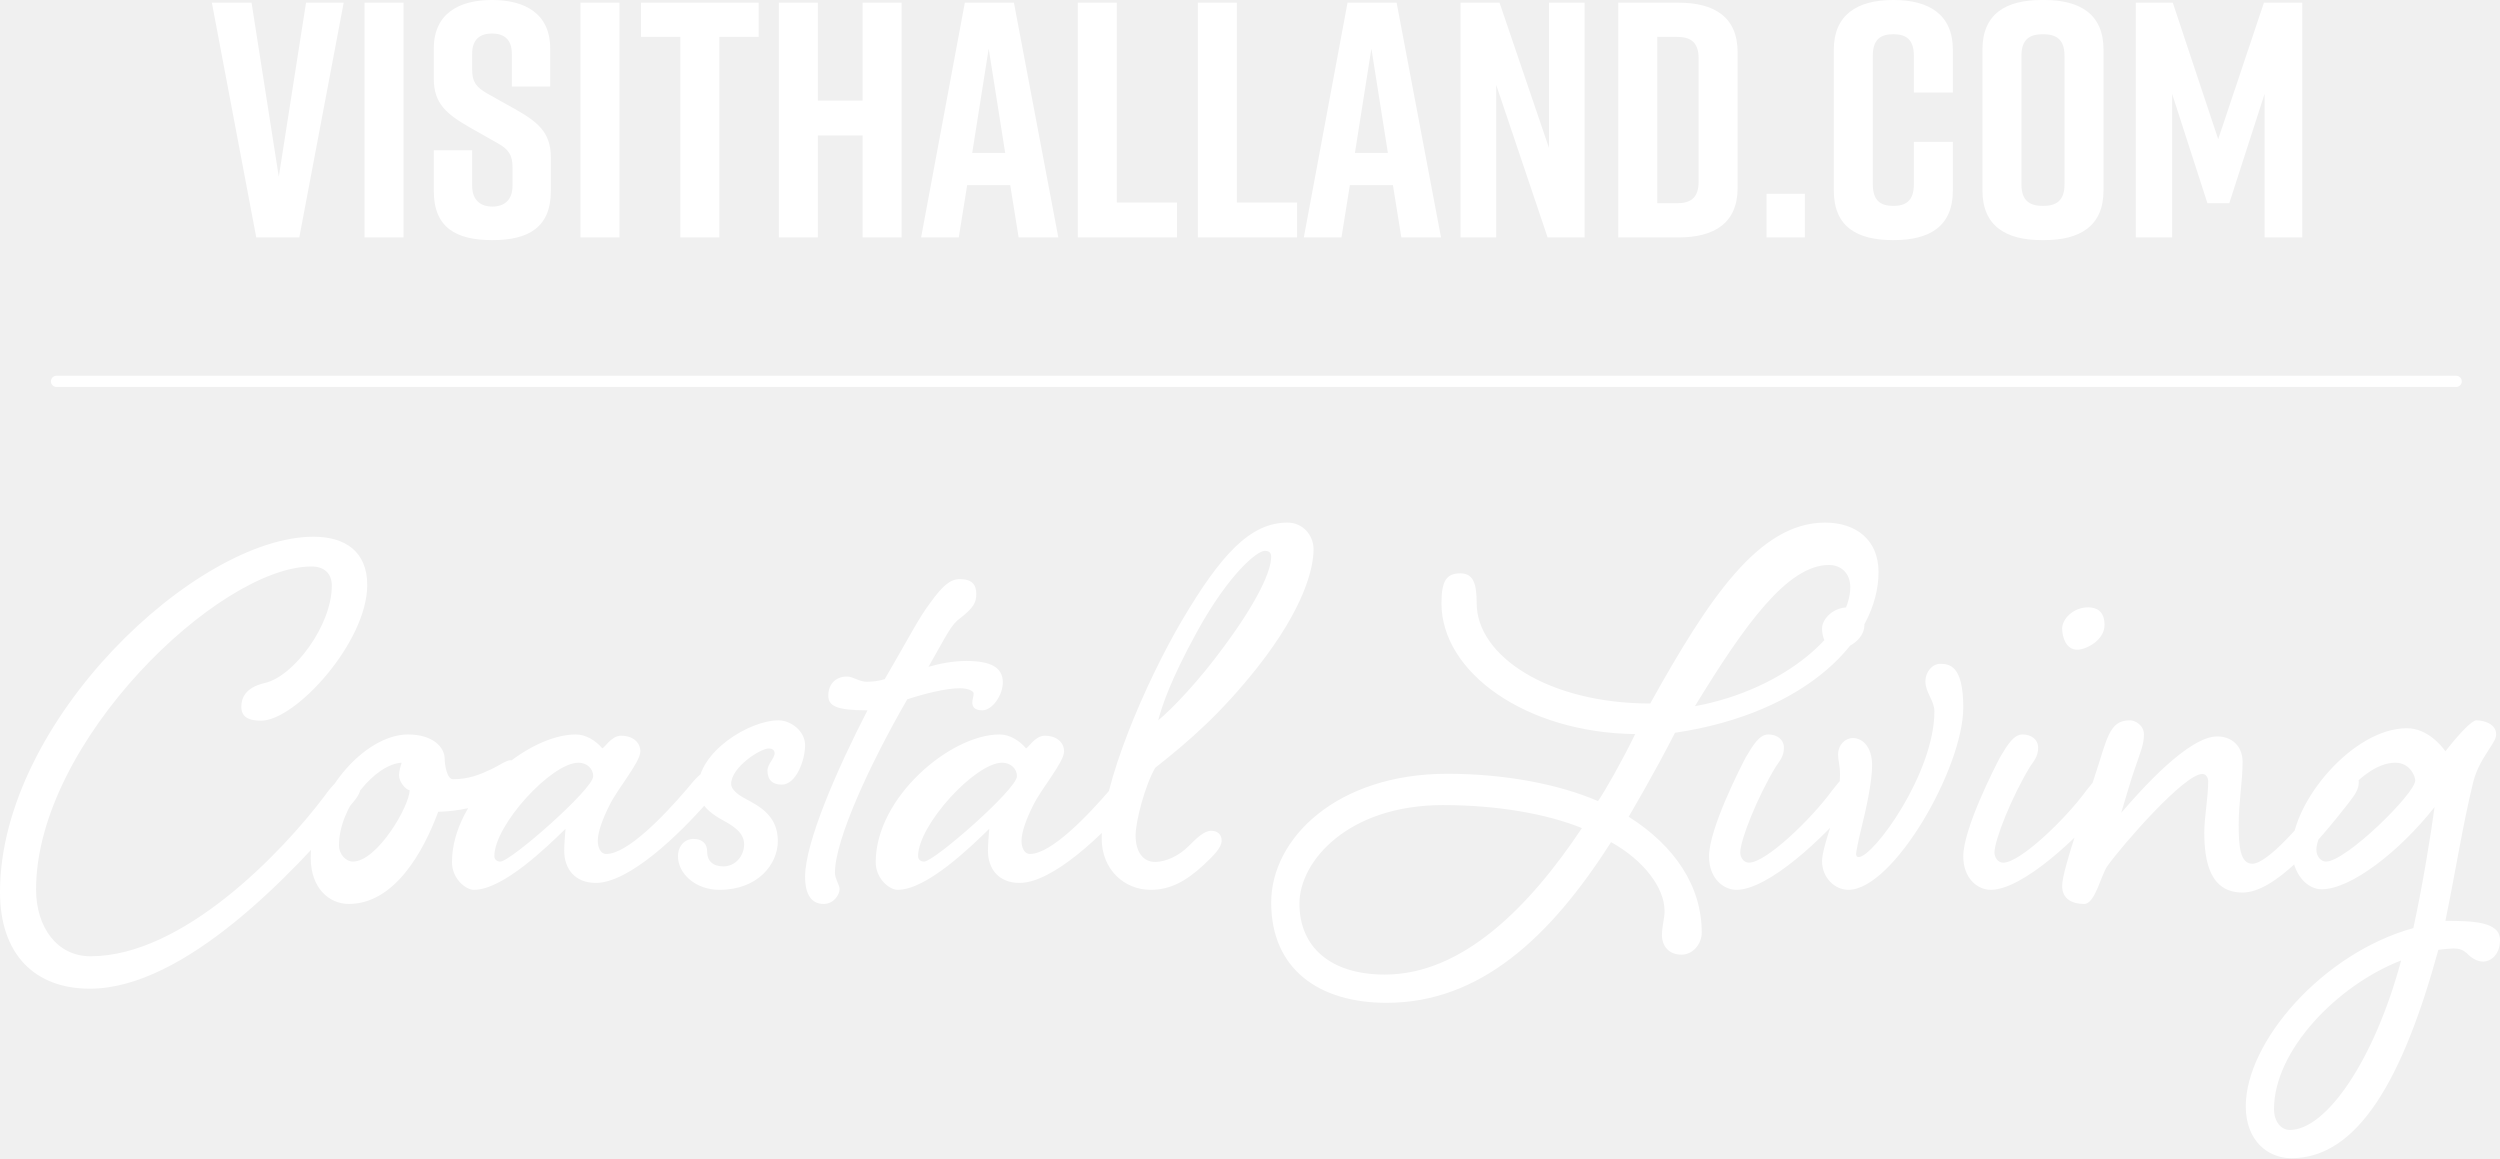
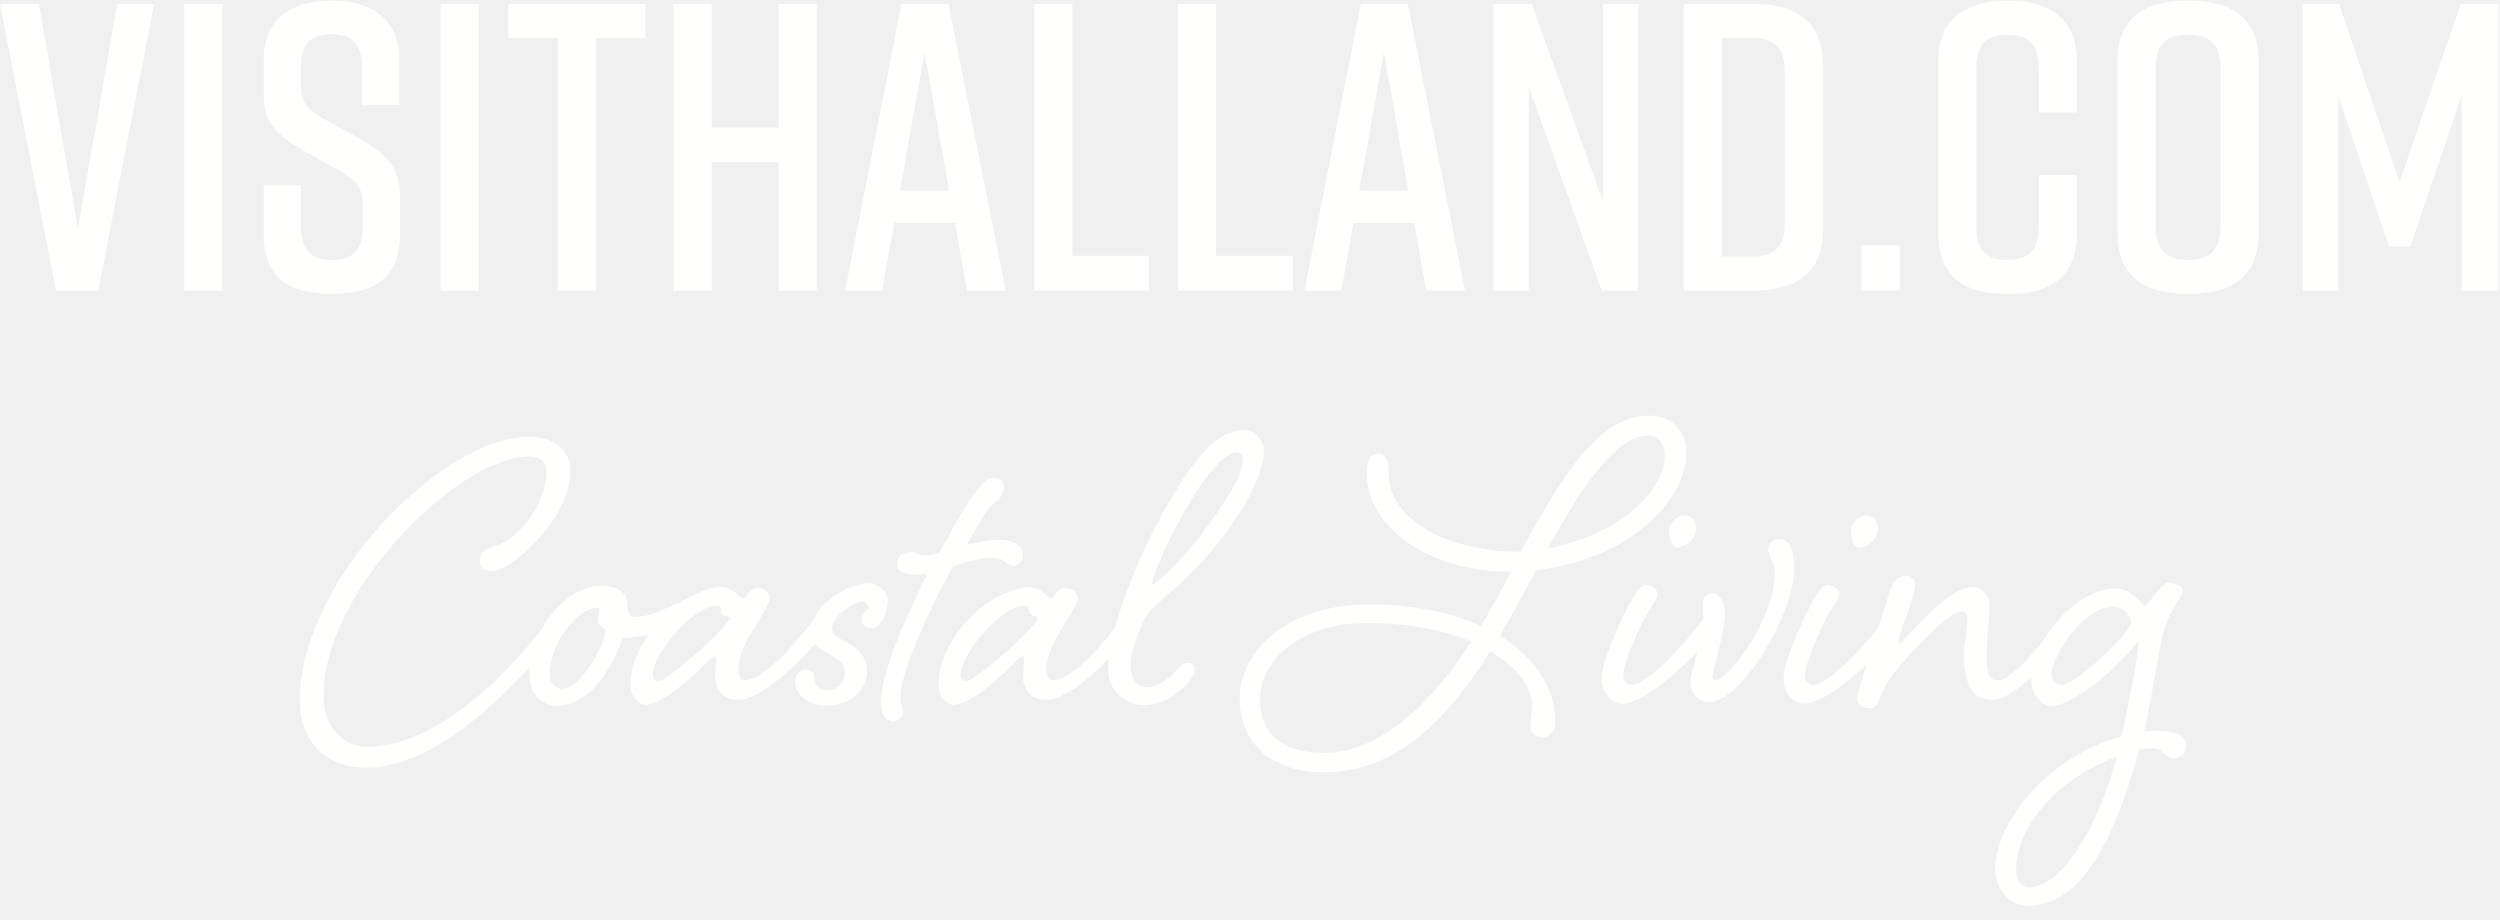
- <svg xmlns="http://www.w3.org/2000/svg" width="177px" height="82px" viewBox="0 0 177 82" version="1.1">
+ <svg xmlns="http://www.w3.org/2000/svg" width="106px" height="39px" viewBox="0 0 106 39" version="1.1">
  <defs />
-   <g id="Assets" stroke="none" stroke-width="1" fill="none" fill-rule="evenodd">
-     <g id="logo-vertical">
-       <path d="M22.193,38 C24.421,38 26,39.031 26,41.42 C26,45.449 20.939,51.025 18.479,51.025 C17.504,51.025 17.086,50.697 17.086,50.041 C17.086,49.479 17.318,48.682 18.757,48.354 C20.8,47.886 23.493,44.278 23.493,41.467 C23.493,40.671 23.029,40.108 22.054,40.108 C15.507,40.108 2.554,52.524 2.554,62.972 C2.554,65.643 4.039,67.704 6.407,67.704 C12.954,67.704 19.964,60.348 22.936,56.413 C23.539,55.57 24.143,54.914 24.7,54.914 C25.211,54.914 25.536,55.148 25.536,55.663 C25.536,56.179 25.257,56.507 24.7,57.163 C20.8,61.754 13.093,70 6.361,70 C2.461,70 0,67.564 0,63.16 C0,51.025 13.929,38 22.193,38 Z M28.884,52 C30.663,52 31.483,52.912 31.483,53.728 C31.483,54.064 31.62,55.168 32.076,55.168 C33.216,55.168 33.991,54.832 34.812,54.448 C35.222,54.256 35.86,53.824 36.134,53.824 C36.681,53.824 37,54.064 37,54.688 C37,55.264 36.316,55.888 34.812,56.656 C33.353,57.376 31.483,57.472 31.027,57.472 C29.979,60.304 27.927,64 24.69,64 C23.322,64 22,62.896 22,60.736 C22,56.224 25.83,52 28.884,52 Z M29,55.949 C28.72,55.905 28.252,55.373 28.252,54.886 C28.252,54.62 28.346,54.266 28.439,54 C26.57,54.089 24,57.146 24,59.848 C24,60.513 24.514,61 24.981,61 C26.71,61 29,57.057 29,55.949 Z M42.642,52.98 C42.779,52.98 43.281,52.089 43.966,52.089 C44.834,52.089 45.337,52.579 45.337,53.202 C45.337,53.96 43.692,55.874 43.144,57.032 C42.688,57.923 42.322,58.903 42.322,59.526 C42.322,59.972 42.505,60.462 42.916,60.462 C44.423,60.462 46.981,57.789 48.625,55.874 C49.173,55.206 49.767,54.494 50.269,54.494 C50.68,54.494 51,54.717 51,55.162 C51,55.652 50.772,55.964 50.224,56.632 C48.031,59.17 44.514,62.51 42.185,62.51 C40.678,62.51 39.947,61.486 39.947,60.239 C39.947,59.749 39.993,59.304 40.038,58.68 C38.714,59.972 35.608,63 33.553,63 C32.959,63 32,62.198 32,61.04 C32,56.453 37.298,52 40.769,52 C41.5,52 42.185,52.445 42.642,52.98 Z M40.952,54 C39.048,54 35,58.411 35,60.616 C35,60.856 35.19,61 35.429,61 C36.143,61 42,55.87 42,54.959 C42,54.432 41.571,54 40.952,54 Z M52.684,59.775 C52.684,58.921 51.857,58.447 51.168,58.067 C50.296,57.593 49.423,56.929 49.423,55.791 C49.423,53.229 53.051,51 55.117,51 C55.99,51 57,51.759 57,52.755 C57,53.846 56.357,55.553 55.347,55.553 C54.704,55.553 54.337,55.221 54.337,54.557 C54.337,54.083 54.842,53.704 54.842,53.324 C54.842,53.134 54.704,52.992 54.429,52.992 C53.832,52.992 51.765,54.32 51.765,55.506 C51.765,55.885 52.224,56.265 52.776,56.549 C53.74,57.071 55.071,57.735 55.071,59.538 C55.071,61.198 53.648,63 50.939,63 C49.194,63 48,61.814 48,60.628 C48,59.917 48.459,59.395 49.102,59.395 C49.607,59.395 50.066,59.632 50.066,60.296 C50.066,60.96 50.48,61.34 51.214,61.34 C52.087,61.34 52.684,60.581 52.684,59.775 Z M59.96,47.9 C60.43,47.9 60.805,48.268 61.369,48.268 C61.745,48.268 62.215,48.222 62.638,48.084 C64.282,45.278 65.034,43.76 65.879,42.656 C66.678,41.552 67.242,41 67.946,41 C68.792,41 69.121,41.368 69.121,42.058 C69.121,42.656 68.933,43.024 67.993,43.76 C67.336,44.22 67.054,44.91 65.738,47.21 C66.537,46.98 67.477,46.796 68.416,46.796 C70.154,46.796 71,47.256 71,48.314 C71,49.234 70.248,50.292 69.544,50.292 C68.98,50.292 68.839,50.016 68.839,49.74 C68.839,49.51 68.933,49.326 68.933,49.096 C68.933,48.912 68.51,48.728 67.946,48.728 C67.007,48.728 65.503,49.096 64.235,49.51 C61.604,54.064 59.114,59.446 59.114,61.792 C59.114,62.206 59.443,62.666 59.443,62.942 C59.443,63.356 59.02,64 58.315,64 C57.47,64 57,63.356 57,62.068 C57,59.63 59.302,54.386 61.416,50.292 C59.161,50.292 58.644,49.97 58.644,49.234 C58.644,48.498 59.114,47.9 59.96,47.9 Z M72.642,52.98 C72.779,52.98 73.281,52.089 73.966,52.089 C74.834,52.089 75.337,52.579 75.337,53.202 C75.337,53.96 73.692,55.874 73.144,57.032 C72.688,57.923 72.322,58.903 72.322,59.526 C72.322,59.972 72.505,60.462 72.916,60.462 C74.423,60.462 76.981,57.789 78.625,55.874 C79.173,55.206 79.767,54.494 80.269,54.494 C80.68,54.494 81,54.717 81,55.162 C81,55.652 80.772,55.964 80.224,56.632 C78.031,59.17 74.514,62.51 72.185,62.51 C70.678,62.51 69.947,61.486 69.947,60.239 C69.947,59.749 69.993,59.304 70.038,58.68 C68.714,59.972 65.608,63 63.553,63 C62.959,63 62,62.198 62,61.04 C62,56.453 67.298,52 70.769,52 C71.5,52 72.185,52.445 72.642,52.98 Z M70.952,54 C69.048,54 65,58.411 65,60.616 C65,60.856 65.19,61 65.429,61 C66.143,61 72,55.87 72,54.959 C72,54.432 71.571,54 70.952,54 Z M81.785,61.025 C82.569,61.025 83.492,60.565 84.138,59.922 C84.738,59.325 85.246,58.82 85.754,58.82 C86.169,58.82 86.492,59.049 86.492,59.509 C86.492,60.014 85.938,60.565 85.2,61.254 C83.954,62.403 82.846,63 81.462,63 C79.615,63 78,61.576 78,59.371 C78,55.512 81.092,48.346 83.677,43.936 C86.446,39.251 88.523,37 91.154,37 C92.262,37 93,37.919 93,38.883 C93,40.216 92.354,43.018 89.031,47.244 C86.446,50.505 84.231,52.435 81.785,54.364 C81.046,55.65 80.4,58.177 80.4,59.141 C80.4,60.29 80.908,61.025 81.785,61.025 Z M89.545,39 C89,39 87,40.628 84.727,44.767 C82.864,48.163 82.273,49.977 82,51 C82.909,50.256 84.818,48.302 86.682,45.744 C89.091,42.488 90,40.395 90,39.419 C90,39.14 89.864,39 89.545,39 Z M113.14,56.718 C113.648,55.981 114.802,53.954 115.772,51.973 C108.013,51.881 102.055,47.596 102.055,42.713 C102.055,41.1 102.424,40.593 103.394,40.593 C104.318,40.593 104.549,41.331 104.549,42.713 C104.549,46.444 109.629,49.808 116.835,49.808 C120.991,42.344 124.548,37 129.213,37 C131.383,37 133,38.198 133,40.501 C133,45.247 127.919,50.499 118.59,51.881 C117.112,54.783 115.31,57.824 115.31,57.824 C118.59,59.897 120.483,62.753 120.483,66.024 C120.483,66.854 119.837,67.591 119.052,67.591 C118.128,67.591 117.666,66.946 117.666,66.209 C117.666,65.564 117.851,65.057 117.851,64.504 C117.851,62.846 116.373,60.911 114.063,59.621 C109.722,66.439 104.734,71 98.175,71 C93.372,71 90,68.604 90,63.905 C90,59.344 94.665,54.783 102.47,54.783 C106.535,54.783 110.368,55.52 113.14,56.718 Z M102.164,57 C95.466,57 92,60.953 92,63.977 C92,67.047 94.201,69 98.042,69 C103.522,69 108.253,64.256 112,58.628 C109.471,57.605 105.958,57 102.164,57 Z M131,41.57 C131,40.583 130.342,40 129.496,40 C126.534,40 123.479,44.305 120,50 C126.534,48.789 131,44.574 131,41.57 Z M130.839,43 C131.419,43 132,43.25 132,44.25 C132,45.333 130.694,46 130.065,46 C129.29,46 129,45.125 129,44.5 C129,43.833 129.774,43 130.839,43 Z M129.703,55.98 C130.233,55.309 130.807,54.593 131.293,54.593 C131.691,54.593 132,54.817 132,55.264 C132,55.756 131.779,56.069 131.249,56.74 C129.173,59.289 125.197,63 122.944,63 C122.016,63 121,62.195 121,60.63 C121,58.663 123.253,54.28 123.606,53.61 C124.137,52.715 124.578,52 125.197,52 C125.815,52 126.301,52.358 126.301,52.939 C126.301,53.565 125.992,53.878 125.727,54.28 C124.446,56.382 123.209,59.467 123.209,60.362 C123.209,60.675 123.43,61.077 123.827,61.077 C125.02,61.077 128.201,58.037 129.703,55.98 Z M131.182,52.254 C131.864,52.254 132.545,52.87 132.545,54.195 C132.545,55.331 132.136,57.225 131.773,58.692 C131.591,59.402 131.409,60.349 131.409,60.444 C131.409,60.633 131.5,60.68 131.591,60.68 C132.636,60.68 136.955,54.763 136.955,50.361 C136.955,49.604 136.318,49.036 136.318,48.231 C136.318,47.615 136.773,47 137.364,47 C138,47 139,47.095 139,50.077 C139,54.385 134.045,63 130.864,63 C129.909,63 129,62.148 129,60.964 C129,60.491 129.273,59.544 129.545,58.692 C129.909,57.367 130.273,55.947 130.273,54.858 C130.273,54.195 130.136,53.817 130.136,53.438 C130.136,52.728 130.636,52.254 131.182,52.254 Z M147.839,43 C146.774,43 146,43.833 146,44.5 C146,45.125 146.29,46 147.065,46 C147.694,46 149,45.333 149,44.25 C149,43.25 148.419,43 147.839,43 Z M147.703,55.98 C148.233,55.309 148.807,54.593 149.293,54.593 C149.691,54.593 150,54.817 150,55.264 C150,55.756 149.779,56.069 149.249,56.74 C147.173,59.289 143.197,63 140.944,63 C140.016,63 139,62.195 139,60.63 C139,58.663 141.253,54.28 141.606,53.61 C142.137,52.715 142.578,52 143.197,52 C143.815,52 144.301,52.358 144.301,52.939 C144.301,53.565 143.992,53.878 143.727,54.28 C142.446,56.382 141.209,59.467 141.209,60.362 C141.209,60.675 141.43,61.077 141.827,61.077 C143.02,61.077 146.201,58.037 147.703,55.98 Z M164.611,56.124 C165.162,55.412 165.759,54.653 166.265,54.653 C166.678,54.653 167,54.891 167,55.365 C167,55.887 166.77,56.219 166.219,56.931 C164.105,59.635 161.072,63.193 158.775,63.193 C156.477,63.193 156.063,61.011 156.063,58.923 C156.063,57.88 156.339,56.456 156.339,55.318 C156.339,55.08 156.201,54.796 155.926,54.796 C154.639,54.796 150.274,59.825 149.217,61.296 C148.757,61.912 148.344,64 147.562,64 C146.735,64 146,63.668 146,62.719 C146,61.533 147.792,56.646 148.665,53.847 C149.309,51.712 149.63,51 150.825,51 C151.147,51 151.79,51.332 151.79,51.996 C151.79,52.661 151.606,53.088 151.147,54.416 C150.871,55.175 150.274,57.263 150.182,57.547 C151.652,55.839 154.961,52.139 156.982,52.139 C157.993,52.139 158.775,52.803 158.775,53.942 C158.775,55.365 158.499,56.741 158.499,58.401 C158.499,59.872 158.591,61.153 159.464,61.153 C160.521,61.153 163.048,58.307 164.611,56.124 Z M170.409,51.559 C171.864,51.559 172.864,52.815 173.136,53.188 C174.227,51.791 175.045,51 175.318,51 C175.909,51 176.727,51.279 176.727,51.977 C176.727,52.303 176.545,52.536 176.227,53.048 C175.909,53.56 175.364,54.305 175.091,55.422 C174.364,58.401 173.818,61.892 173.136,65.197 C175.045,65.197 177,65.243 177,66.547 C177,67.71 176.227,68.083 175.818,68.083 C175.318,68.083 174.909,67.757 174.636,67.477 C174.364,67.245 174.136,67.152 173.682,67.152 C173.5,67.152 173.091,67.198 172.636,67.245 C170.136,76.368 166.955,82 162.227,82 C160.545,82 159,80.743 159,78.323 C159,73.761 164.455,67.477 170.864,65.709 C171.5,62.823 172.136,58.913 172.364,57.144 C169.909,60.263 166.455,62.962 164.364,62.962 C163.364,62.962 162.273,61.892 162.273,60.123 C162.273,56.772 166.591,51.559 170.409,51.559 Z M162.119,80 C164.716,80 168.119,75.015 170,68 C165.478,69.754 161,74.369 161,78.523 C161,79.4 161.493,80 162.119,80 Z M171,55.252 C171,54.974 170.636,54 169.591,54 C166.909,54 164,58.728 164,60.166 C164,60.629 164.318,61 164.682,61 C166.091,61 171,56.179 171,55.252 Z" id="Coastal-Living" fill="#FFFFFF" fill-rule="nonzero" />
-       <path d="M24.333,0.19 L21.667,0.19 L19.738,12.513 L17.81,0.19 L15,0.19 L18.143,16.81 L21.19,16.81 L24.333,0.19 Z M28.571,16.81 L28.571,0.19 L25.81,0.19 L25.81,16.81 L28.571,16.81 Z M38.952,6.126 L38.952,3.419 C38.952,0.95 37.143,0 34.857,0 L34.81,0 C32.524,0 30.714,0.95 30.714,3.419 L30.714,5.603 C30.714,7.337 31.643,8.096 33.262,9.022 L35.19,10.115 C36.024,10.566 36.286,10.993 36.286,11.848 L36.286,13.154 C36.286,14.175 35.69,14.626 34.857,14.626 C34.024,14.626 33.429,14.175 33.429,13.154 L33.429,10.637 L30.714,10.637 L30.714,13.534 C30.714,16.122 32.31,17 34.833,17 L34.881,17 C37.405,17 39,16.098 39,13.534 L39,11.135 C39,9.355 38.048,8.619 36.452,7.716 L34.5,6.624 C33.714,6.173 33.429,5.793 33.429,4.939 L33.429,3.799 C33.429,2.754 34.024,2.374 34.833,2.374 C35.643,2.374 36.238,2.754 36.238,3.799 L36.238,6.126 L38.952,6.126 Z M43.857,16.81 L43.857,0.19 L41.095,0.19 L41.095,16.81 L43.857,16.81 Z M53.714,0.19 L45.381,0.19 L45.381,2.612 L48.167,2.612 L48.167,16.81 L50.929,16.81 L50.929,2.612 L53.714,2.612 L53.714,0.19 Z M55.143,0.19 L55.143,16.81 L57.905,16.81 L57.905,9.592 L61.071,9.592 L61.071,16.81 L63.833,16.81 L63.833,0.19 L61.071,0.19 L61.071,7.123 L57.905,7.123 L57.905,0.19 L55.143,0.19 Z M72.119,16.81 L71.524,13.106 L68.476,13.106 L67.881,16.81 L65.214,16.81 L68.31,0.19 L71.786,0.19 L74.929,16.81 L72.119,16.81 Z M68.833,10.827 L71.167,10.827 L70,3.443 L68.833,10.827 Z M83.333,14.341 L79.071,14.341 L79.071,0.19 L76.31,0.19 L76.31,16.81 L83.333,16.81 L83.333,14.341 Z M91.833,14.341 L87.571,14.341 L87.571,0.19 L84.81,0.19 L84.81,16.81 L91.833,16.81 L91.833,14.341 Z M99.214,16.81 L98.619,13.106 L95.571,13.106 L94.976,16.81 L92.31,16.81 L95.405,0.19 L98.881,0.19 L102.024,16.81 L99.214,16.81 Z M95.929,10.827 L98.262,10.827 L97.095,3.443 L95.929,10.827 Z M105.929,16.81 L105.929,6.007 L109.571,16.81 L112.19,16.81 L112.19,0.19 L109.667,0.19 L109.667,10.471 L106.167,0.19 L103.405,0.19 L103.405,16.81 L105.929,16.81 Z M118.833,0.19 C121.357,0.19 123.024,1.187 123.024,3.704 L123.024,13.296 C123.024,15.813 121.357,16.81 118.833,16.81 L114.571,16.81 L114.571,0.19 L118.833,0.19 Z M120.262,4.131 C120.262,2.944 119.643,2.612 118.738,2.612 L117.333,2.612 L117.333,14.388 L118.738,14.388 C119.643,14.388 120.262,14.056 120.262,12.869 L120.262,4.131 Z M127.786,13.723 L125.071,13.723 L125.071,16.81 L127.786,16.81 L127.786,13.723 Z M138.262,10.043 L135.5,10.043 L135.5,13.059 C135.5,14.222 134.929,14.578 134.048,14.578 C133.167,14.578 132.595,14.222 132.595,13.059 L132.595,3.941 C132.595,2.778 133.167,2.422 134.048,2.422 C134.929,2.422 135.5,2.778 135.5,3.941 L135.5,6.553 L138.262,6.553 L138.262,3.514 C138.262,1.045 136.595,0 134.071,0 L134.024,0 C131.5,0 129.833,1.045 129.833,3.514 L129.833,13.486 C129.833,16.074 131.5,17 134.024,17 L134.071,17 C136.595,17 138.262,16.05 138.262,13.486 L138.262,10.043 Z M140.357,3.514 C140.357,0.973 142.024,0 144.548,0 L144.738,0 C147.262,0 148.929,0.997 148.929,3.514 L148.929,13.486 C148.929,16.003 147.262,17 144.738,17 L144.548,17 C142.024,17 140.357,16.003 140.357,13.486 L140.357,3.514 Z M143.119,13.059 C143.119,14.246 143.738,14.578 144.643,14.578 C145.548,14.578 146.167,14.246 146.167,13.059 L146.167,3.941 C146.167,2.754 145.548,2.422 144.643,2.422 C143.738,2.422 143.119,2.754 143.119,3.941 L143.119,13.059 Z M160.333,6.648 L160.333,16.81 L163,16.81 L163,0.19 L160.286,0.19 L157.048,9.853 L153.833,0.19 L151.214,0.19 L151.214,16.81 L153.786,16.81 L153.786,6.648 L156.286,14.388 L157.833,14.388 L160.333,6.648 Z" id="Visithalland.com" fill="#FFFFFF" />
-       <path d="M4,27 L173.898,27" id="Path-2" stroke="#FFFFFF" stroke-width="0.792" stroke-linecap="round" />
+   <g id="Original-Copy" stroke="none" stroke-width="1" fill="none" fill-rule="evenodd" transform="translate(-135, -11)">
+     <g id="Group-2" fill="#FFFFFE">
+       <g id="logo-vertical" transform="translate(135, 11)">
+         <path d="M27.923,28.888 C27.759,28.888 27.677,28.764 27.677,28.64 C27.677,27.626 29.481,25.681 30.363,25.681 C30.527,25.681 30.588,25.805 30.588,25.93 C30.588,26.157 30.936,26.095 30.936,26.199 C30.936,26.55 28.271,28.888 27.923,28.888 Z M23.823,29.199 C23.556,29.199 23.311,28.971 23.311,28.599 C23.311,27.254 24.479,25.764 25.36,25.764 C25.402,25.764 25.422,25.785 25.422,25.826 C25.422,25.909 25.36,26.074 25.36,26.281 C25.36,26.55 25.668,26.654 25.668,26.716 C25.668,27.336 24.623,29.199 23.823,29.199 Z M36.82,24.73 C36.056,24.73 34.825,25.442 34.465,26.313 C34.412,26.378 34.357,26.45 34.299,26.529 C33.54,27.523 32.31,28.847 31.572,28.847 C31.388,28.847 31.306,28.619 31.306,28.35 C31.306,28.04 31.429,27.626 31.675,27.171 C32.105,26.343 32.638,25.64 32.638,25.371 C32.638,25.123 32.433,24.937 32.105,24.937 C31.757,24.937 31.654,25.371 31.49,25.371 C31.408,25.371 31.039,24.895 30.65,24.895 C30.06,24.902 29.403,25.163 28.798,25.584 C28.786,25.583 28.776,25.578 28.764,25.578 C28.559,25.578 27.759,26.157 26.918,26.157 C26.591,26.157 26.591,25.681 26.591,25.516 C26.591,25.205 26.242,24.833 25.484,24.833 C24.549,24.833 23.547,25.617 22.96,26.694 C21.651,28.386 18.598,31.66 15.582,31.66 C14.455,31.66 13.717,30.75 13.717,29.488 C13.717,25.04 19.457,19.35 22.45,19.35 C22.962,19.35 23.167,19.64 23.167,20.054 C23.167,21.357 21.917,22.95 20.974,23.157 C20.4,23.302 20.338,23.592 20.338,23.82 C20.338,24.047 20.482,24.212 20.851,24.212 C21.732,24.212 24.192,21.916 24.192,20.012 C24.192,18.999 23.372,18.523 22.43,18.523 C18.76,18.523 12.712,24.626 12.712,29.695 C12.712,31.474 13.84,32.55 15.541,32.55 C18.04,32.55 20.655,30.24 22.465,28.285 C22.456,28.389 22.449,28.494 22.449,28.599 C22.449,29.488 23.024,29.923 23.597,29.923 C25.032,29.923 25.976,28.288 26.406,27.047 C26.463,27.047 26.93,27.047 27.463,26.931 C27.022,27.579 26.734,28.322 26.734,29.074 C26.734,29.571 27.144,29.881 27.349,29.881 C27.821,29.881 28.456,29.468 29.42,28.619 C29.871,28.205 30.199,27.812 30.322,27.812 C30.363,27.812 30.363,27.874 30.363,27.998 C30.363,28.185 30.322,28.474 30.322,28.702 C30.322,29.219 30.65,29.674 31.285,29.674 C32.199,29.674 33.567,28.41 34.551,27.299 C34.945,27.753 35.815,27.87 35.815,28.495 C35.815,28.909 35.528,29.261 35.098,29.261 C34.708,29.261 34.524,29.054 34.524,28.702 C34.524,28.495 34.339,28.391 34.155,28.391 C33.909,28.391 33.704,28.619 33.704,28.909 C33.704,29.405 34.257,29.923 34.975,29.923 C36.164,29.923 36.758,29.178 36.758,28.495 C36.758,27.171 35.282,27.254 35.282,26.674 C35.282,26.074 36.246,25.516 36.533,25.516 C36.697,25.516 36.84,25.661 36.84,25.785 C36.84,25.868 36.533,25.93 36.533,26.281 C36.533,26.509 36.738,26.633 36.963,26.633 C37.373,26.633 37.64,25.909 37.64,25.474 C37.64,25.04 37.168,24.73 36.82,24.73 Z" id="Fill-1" />
+         <path d="M40.407,24.026 C40.981,23.82 41.535,23.654 41.986,23.654 C42.129,23.654 42.306,23.649 42.439,23.713 C42.712,23.845 42.848,24.151 43.195,23.903 C43.411,23.748 43.427,23.452 43.294,23.245 C43.092,22.929 42.628,22.888 42.293,22.888 C41.842,22.888 41.412,22.992 40.981,23.116 C41.678,21.936 41.781,21.647 42.129,21.357 C42.519,21.047 42.56,20.881 42.56,20.633 C42.56,20.385 42.396,20.26 42.129,20.26 C41.863,20.26 41.637,20.468 41.289,20.965 C40.797,21.647 40.407,22.392 39.813,23.468 C39.587,23.509 39.382,23.55 39.177,23.55 C38.931,23.55 38.87,23.406 38.562,23.406 C38.234,23.406 38.029,23.654 38.029,23.923 C38.029,24.212 38.275,24.357 38.89,24.357 C39.034,24.357 39.177,24.357 39.321,24.337 C38.337,26.302 37.353,28.557 37.353,29.757 C37.353,30.274 37.558,30.585 37.865,30.585 C38.152,30.585 38.296,30.336 38.296,30.171 C38.296,29.985 38.173,29.881 38.173,29.612 C38.173,28.536 39.3,26.033 40.407,24.026" id="Fill-2" />
+         <path d="M50.226,21.688 C51.272,19.764 52.112,19.185 52.379,19.185 C52.584,19.185 52.686,19.268 52.686,19.474 C52.686,19.971 52.44,20.592 51.231,22.268 C50.124,23.778 49.099,24.688 48.832,24.812 C48.894,24.481 49.14,23.612 50.226,21.688 Z M40.981,28.888 C40.817,28.888 40.735,28.764 40.735,28.64 C40.735,27.626 42.539,25.681 43.421,25.681 C43.585,25.681 43.646,25.805 43.646,25.93 C43.646,26.157 43.995,26.095 43.995,26.199 C43.995,26.55 41.33,28.888 40.981,28.888 Z M51.784,22.847 C53.26,20.943 53.588,19.682 53.588,19.082 C53.588,18.668 53.178,18.233 52.789,18.233 C51.641,18.233 50.718,19.288 49.488,21.419 C48.645,22.882 47.719,24.946 47.268,26.644 C46.505,27.622 45.34,28.847 44.63,28.847 C44.446,28.847 44.364,28.619 44.364,28.35 C44.364,28.04 44.487,27.626 44.733,27.171 C45.163,26.343 45.696,25.64 45.696,25.371 C45.696,25.123 45.491,24.937 45.163,24.937 C44.815,24.937 44.712,25.371 44.548,25.371 C44.466,25.371 44.097,24.895 43.708,24.895 C42.026,24.916 39.792,26.964 39.792,29.074 C39.792,29.571 40.202,29.881 40.407,29.881 C40.879,29.881 41.514,29.468 42.478,28.619 C42.929,28.205 43.257,27.812 43.38,27.812 C43.421,27.812 43.421,27.874 43.421,27.998 C43.421,28.185 43.38,28.474 43.38,28.702 C43.38,29.219 43.708,29.674 44.343,29.674 C45.084,29.674 46.124,28.842 47.016,27.935 C46.999,28.094 46.987,28.249 46.987,28.391 C46.987,29.343 47.787,29.902 48.463,29.902 C49.345,29.902 49.939,29.385 50.329,28.992 C50.595,28.702 50.657,28.557 50.657,28.391 C50.657,28.226 50.554,28.102 50.37,28.102 C50.144,28.102 49.939,28.371 49.673,28.64 C49.427,28.868 49.017,29.136 48.648,29.136 C48.197,29.136 47.93,28.764 47.93,28.164 C47.93,27.709 48.34,26.343 48.853,25.826 C49.714,24.957 50.452,24.543 51.784,22.847 Z" id="Fill-3" />
+         <path d="M56.109,31.92 C54.346,31.92 53.424,31.072 53.424,29.624 C53.424,28.196 54.9,26.416 57.954,26.416 C59.738,26.416 61.235,26.727 62.382,27.203 C60.681,29.851 58.508,31.92 56.109,31.92 Z M69.906,18.472 C70.337,18.472 70.583,18.803 70.583,19.341 C70.583,20.81 68.635,22.693 65.622,23.251 C67.2,20.458 68.512,18.472 69.906,18.472 Z M63.592,26.954 C63.592,26.954 64.392,25.631 65.109,24.182 C68.942,23.748 71.505,21.306 71.505,19.175 C71.505,18.182 70.788,17.624 69.927,17.624 C67.835,17.624 66.339,19.982 64.473,23.396 C61.132,23.396 58.877,21.886 58.877,20.106 C58.877,19.548 58.795,19.237 58.447,19.237 C58.098,19.237 57.954,19.465 57.954,20.106 C57.954,22.299 60.517,24.244 64.043,24.244 C63.51,25.341 62.977,26.251 62.793,26.541 C61.521,25.962 59.902,25.631 58.037,25.631 C54.572,25.631 52.563,27.596 52.563,29.624 C52.563,31.568 53.998,32.747 56.109,32.747 C59.041,32.747 61.235,30.741 63.182,27.617 C64.33,28.279 64.966,29.127 64.966,29.954 C64.966,30.182 64.884,30.472 64.884,30.741 C64.884,31.01 65.048,31.258 65.417,31.258 C65.704,31.258 65.949,30.968 65.949,30.637 C65.949,29.168 65.089,27.885 63.592,26.954 Z" id="Fill-4" />
+         <path d="M70.765,22.497 C70.765,22.787 70.868,23.221 71.114,23.221 C71.36,23.221 71.913,22.932 71.913,22.435 C71.913,22.022 71.667,21.856 71.462,21.856 C71.052,21.856 70.765,22.208 70.765,22.497" id="Fill-5" />
+         <path d="M75.379,22.847 C75.154,22.847 74.969,23.095 74.969,23.323 C74.969,23.571 75.256,23.82 75.256,24.274 C75.256,26.281 73.247,28.847 72.734,28.847 C72.632,28.847 72.611,28.764 72.611,28.702 C72.611,28.454 73.144,26.736 73.144,25.971 C73.144,25.454 72.796,25.143 72.611,25.143 C72.365,25.143 72.201,25.329 72.201,25.661 C72.201,25.971 72.222,25.992 72.222,26.219 C72.222,26.233 72.22,26.248 72.22,26.262 C72.151,26.339 72.079,26.426 71.997,26.529 C71.259,27.523 69.783,29.033 69.188,29.033 C68.922,29.033 68.819,28.805 68.819,28.619 C68.819,28.164 69.434,26.716 69.885,25.93 C70.07,25.619 70.275,25.412 70.275,25.185 C70.275,24.957 69.988,24.812 69.803,24.812 C69.536,24.812 69.352,25.143 69.127,25.536 C68.963,25.847 67.917,27.874 67.917,28.785 C67.917,29.468 68.409,29.84 68.758,29.84 C69.589,29.84 70.96,28.683 71.973,27.617 C71.826,28.172 71.668,28.686 71.668,28.929 C71.668,29.405 72.058,29.778 72.447,29.778 C73.862,29.778 76.076,25.992 76.076,24.13 C76.076,22.888 75.625,22.847 75.379,22.847" id="Fill-6" />
+         <path d="M78.821,23.221 C79.068,23.221 79.621,22.932 79.621,22.435 C79.621,22.022 79.375,21.856 79.17,21.856 C78.76,21.856 78.473,22.208 78.473,22.497 C78.473,22.787 78.576,23.221 78.821,23.221" id="Fill-7" />
+         <path d="M86.059,37.619 C85.752,37.619 85.485,37.35 85.485,36.895 C85.485,34.888 87.515,32.86 89.749,32.095 C88.847,35.467 87.269,37.619 86.059,37.619 Z M87.392,29.033 C87.166,29.033 86.982,28.847 86.982,28.578 C86.982,27.895 88.314,25.723 89.585,25.723 C90.139,25.723 90.364,26.219 90.364,26.364 C90.364,26.799 88.048,29.033 87.392,29.033 Z M90.918,30.999 C91.348,29.054 91.533,27.357 91.799,26.571 C92.127,25.661 92.558,25.247 92.558,25.019 C92.558,24.791 92.045,24.709 91.881,24.709 C91.738,24.709 91.184,25.495 90.918,25.723 C90.897,25.743 90.487,24.957 89.688,24.957 C88.502,24.957 87.258,26.056 86.599,27.226 C85.918,28.048 85.125,28.847 84.727,28.847 C84.235,28.847 84.235,28.35 84.235,27.647 C84.235,27.109 84.358,26.074 84.358,25.661 C84.358,25.226 84.03,24.895 83.62,24.895 C82.533,24.895 80.627,27.295 80.565,27.295 C80.524,27.295 80.483,27.274 80.483,27.212 C80.483,26.964 81.201,25.309 81.201,24.75 C81.201,24.523 80.975,24.419 80.873,24.419 C80.319,24.419 80.217,24.75 79.95,25.64 C79.867,25.912 79.759,26.25 79.642,26.612 C78.886,27.604 77.475,29.033 76.896,29.033 C76.63,29.033 76.527,28.805 76.527,28.619 C76.527,28.164 77.142,26.716 77.593,25.93 C77.778,25.619 77.983,25.412 77.983,25.185 C77.983,24.957 77.696,24.812 77.511,24.812 C77.244,24.812 77.06,25.143 76.835,25.536 C76.671,25.847 75.625,27.874 75.625,28.785 C75.625,29.468 76.117,29.84 76.465,29.84 C77.158,29.84 78.223,29.037 79.146,28.153 C78.919,28.872 78.741,29.47 78.741,29.612 C78.741,29.943 79.048,30.026 79.356,30.026 C79.643,30.026 79.745,29.302 80.155,28.723 C80.647,28.06 82.533,25.93 83.169,25.93 C83.374,25.93 83.415,26.074 83.415,26.261 C83.415,26.757 83.271,27.254 83.271,27.668 C83.271,28.557 83.394,29.674 84.46,29.674 C84.941,29.674 85.533,29.26 86.126,28.699 C86.125,28.72 86.121,28.743 86.121,28.764 C86.121,29.509 86.633,29.943 86.961,29.943 C87.822,29.943 89.708,28.433 90.672,27.171 C90.672,27.668 90.303,29.654 89.954,31.226 C87.002,31.991 84.604,34.764 84.604,36.812 C84.604,37.847 85.301,38.405 86.018,38.405 C88.13,38.405 89.585,35.881 90.712,31.764 C90.918,31.743 91.102,31.723 91.246,31.723 C91.717,31.723 91.779,32.157 92.168,32.157 C92.332,32.157 92.681,32.033 92.681,31.598 C92.681,30.957 91.553,30.936 90.918,30.999 Z" id="Fill-9" />
+         <polyline id="Fill-11" points="4.163 12.32 2.374 12.32 0 0.168 1.651 0.168 3.303 9.699 4.971 0.168 6.536 0.168 4.163 12.32" />
+         <polygon id="Fill-12" points="7.81 12.32 9.427 12.32 9.427 0.168 7.81 0.168" />
+         <path d="M15.345,4.457 L15.345,2.807 C15.345,1.835 14.88,1.453 14.054,1.453 C13.229,1.453 12.764,1.835 12.764,2.807 L12.764,3.641 C12.764,4.37 13.022,4.63 13.71,5.03 L15.276,5.897 C16.308,6.488 16.961,7.078 16.961,8.241 L16.961,9.925 C16.961,11.747 15.912,12.459 14.089,12.459 L14.054,12.459 C12.231,12.459 11.182,11.765 11.182,9.925 L11.182,7.859 L12.764,7.859 L12.764,9.647 C12.764,10.602 13.229,11.036 14.072,11.036 C14.914,11.036 15.379,10.602 15.379,9.647 L15.379,8.692 C15.379,7.963 15.121,7.651 14.416,7.252 L12.867,6.383 C11.766,5.741 11.182,5.22 11.182,4.057 L11.182,2.529 C11.182,0.776 12.386,0.03 14.037,0.03 L14.072,0.03 C15.723,0.03 16.927,0.776 16.927,2.529 L16.927,4.457 L15.345,4.457" id="Fill-13" />
+         <polygon id="Fill-14" points="18.682 12.32 20.299 12.32 20.299 0.168 18.682 0.168" />
+         <polyline id="Fill-15" points="27.369 1.61 25.271 1.61 25.271 12.32 23.654 12.32 23.654 1.61 21.555 1.61 21.555 0.168 27.369 0.168 27.369 1.61" />
+         <polyline id="Fill-16" points="30.174 0.168 30.174 5.411 33.012 5.411 33.012 0.168 34.629 0.168 34.629 12.32 33.012 12.32 33.012 6.87 30.174 6.87 30.174 12.32 28.557 12.32 28.557 0.168 30.174 0.168" />
+         <path d="M40.238,8.084 L39.205,2.217 L38.156,8.084 L40.238,8.084 Z M40.496,9.456 L37.915,9.456 L37.4,12.32 L35.834,12.32 L38.225,0.168 L40.22,0.168 L42.646,12.32 L40.994,12.32 L40.496,9.456 Z" id="Fill-17" />
+         <polyline id="Fill-18" points="48.719 12.32 43.851 12.32 43.851 0.168 45.467 0.168 45.467 10.845 48.719 10.845 48.719 12.32" />
+         <polyline id="Fill-19" points="54.809 12.32 49.941 12.32 49.941 0.168 51.557 0.168 51.557 10.845 54.809 10.845 54.809 12.32" />
+         <path d="M59.711,8.084 L58.679,2.217 L57.63,8.084 L59.711,8.084 Z M59.969,9.456 L57.389,9.456 L56.873,12.32 L55.308,12.32 L57.699,0.168 L59.694,0.168 L62.12,12.32 L60.468,12.32 L59.969,9.456 Z" id="Fill-20" />
+         <polyline id="Fill-21" points="63.325 12.32 63.325 0.168 64.942 0.168 67.969 8.536 67.969 0.168 69.465 0.168 69.465 12.32 67.917 12.32 64.821 3.675 64.821 12.32 63.325 12.32" />
+         <path d="M74.3,1.61 L73.01,1.61 L73.01,10.88 L74.3,10.88 C75.194,10.88 75.676,10.515 75.676,9.439 L75.676,3.05 C75.676,1.974 75.194,1.61 74.3,1.61 Z M77.293,2.738 L77.293,9.751 C77.293,11.539 76.192,12.32 74.369,12.32 L71.393,12.32 L71.393,0.168 L74.369,0.168 C76.192,0.168 77.293,0.95 77.293,2.738 Z" id="Fill-22" />
+         <polygon id="Fill-23" points="78.928 12.32 80.544 12.32 80.544 10.411 78.928 10.411" />
+         <path d="M88.062,9.89 C88.062,11.713 86.961,12.459 85.138,12.459 L85.103,12.459 C83.28,12.459 82.179,11.73 82.179,9.89 L82.179,2.599 C82.179,0.846 83.28,0.03 85.103,0.03 L85.138,0.03 C86.961,0.03 88.062,0.846 88.062,2.599 L88.062,4.769 L86.445,4.769 L86.445,2.911 C86.445,1.852 85.998,1.471 85.12,1.471 C84.243,1.471 83.796,1.852 83.796,2.911 L83.796,9.577 C83.796,10.636 84.243,11.018 85.12,11.018 C85.998,11.018 86.445,10.636 86.445,9.577 L86.445,7.425 L88.062,7.425 L88.062,9.89" id="Fill-24" />
+         <path d="M92.776,11.018 C93.671,11.018 94.152,10.654 94.152,9.577 L94.152,2.911 C94.152,1.835 93.671,1.471 92.776,1.471 C91.882,1.471 91.4,1.835 91.4,2.911 L91.4,9.577 C91.4,10.654 91.882,11.018 92.776,11.018 Z M92.707,0.03 L92.845,0.03 C94.668,0.03 95.769,0.811 95.769,2.599 L95.769,9.89 C95.769,11.678 94.668,12.459 92.845,12.459 L92.707,12.459 C90.884,12.459 89.783,11.678 89.783,9.89 L89.783,2.599 C89.783,0.794 90.884,0.03 92.707,0.03 Z" id="Fill-25" />
+         <polyline id="Fill-26" points="102.203 10.446 101.292 10.446 99.142 4.057 99.142 12.32 97.628 12.32 97.628 0.168 99.176 0.168 101.739 7.72 104.336 0.168 105.936 0.168 105.936 12.32 104.371 12.32 104.371 4.057 102.203 10.446" />
+       </g>
    </g>
  </g>
</svg>
